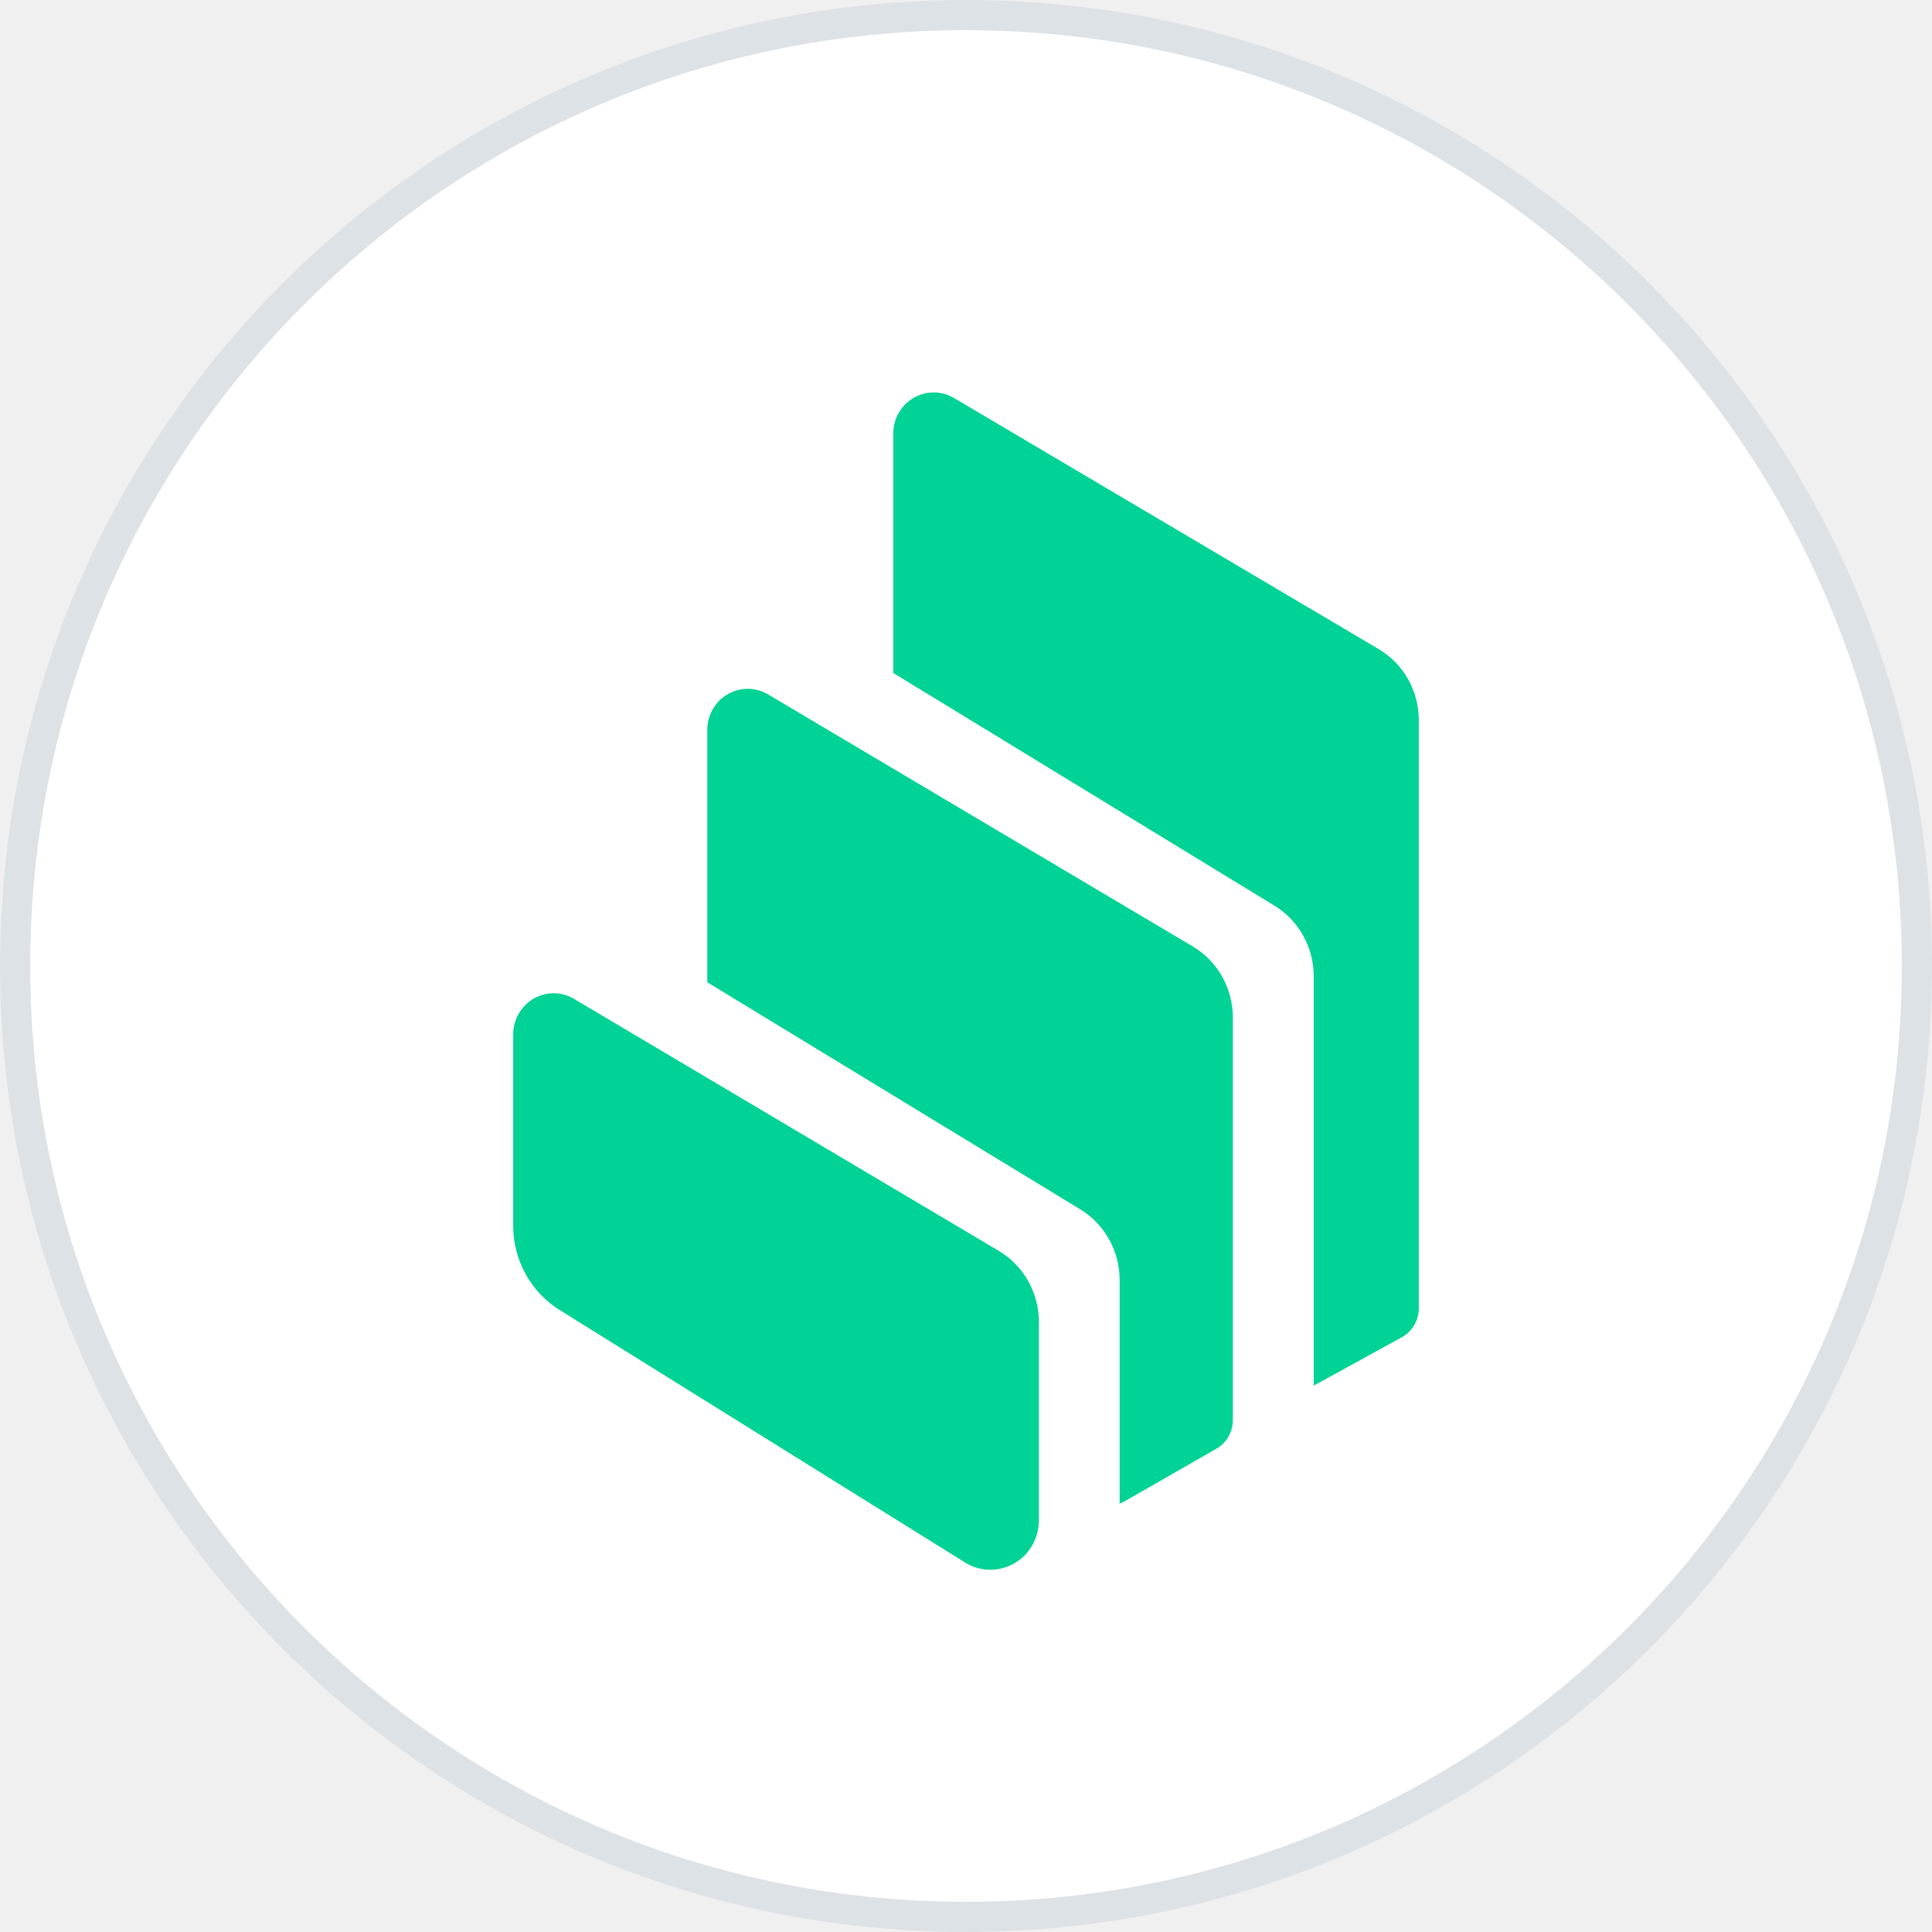
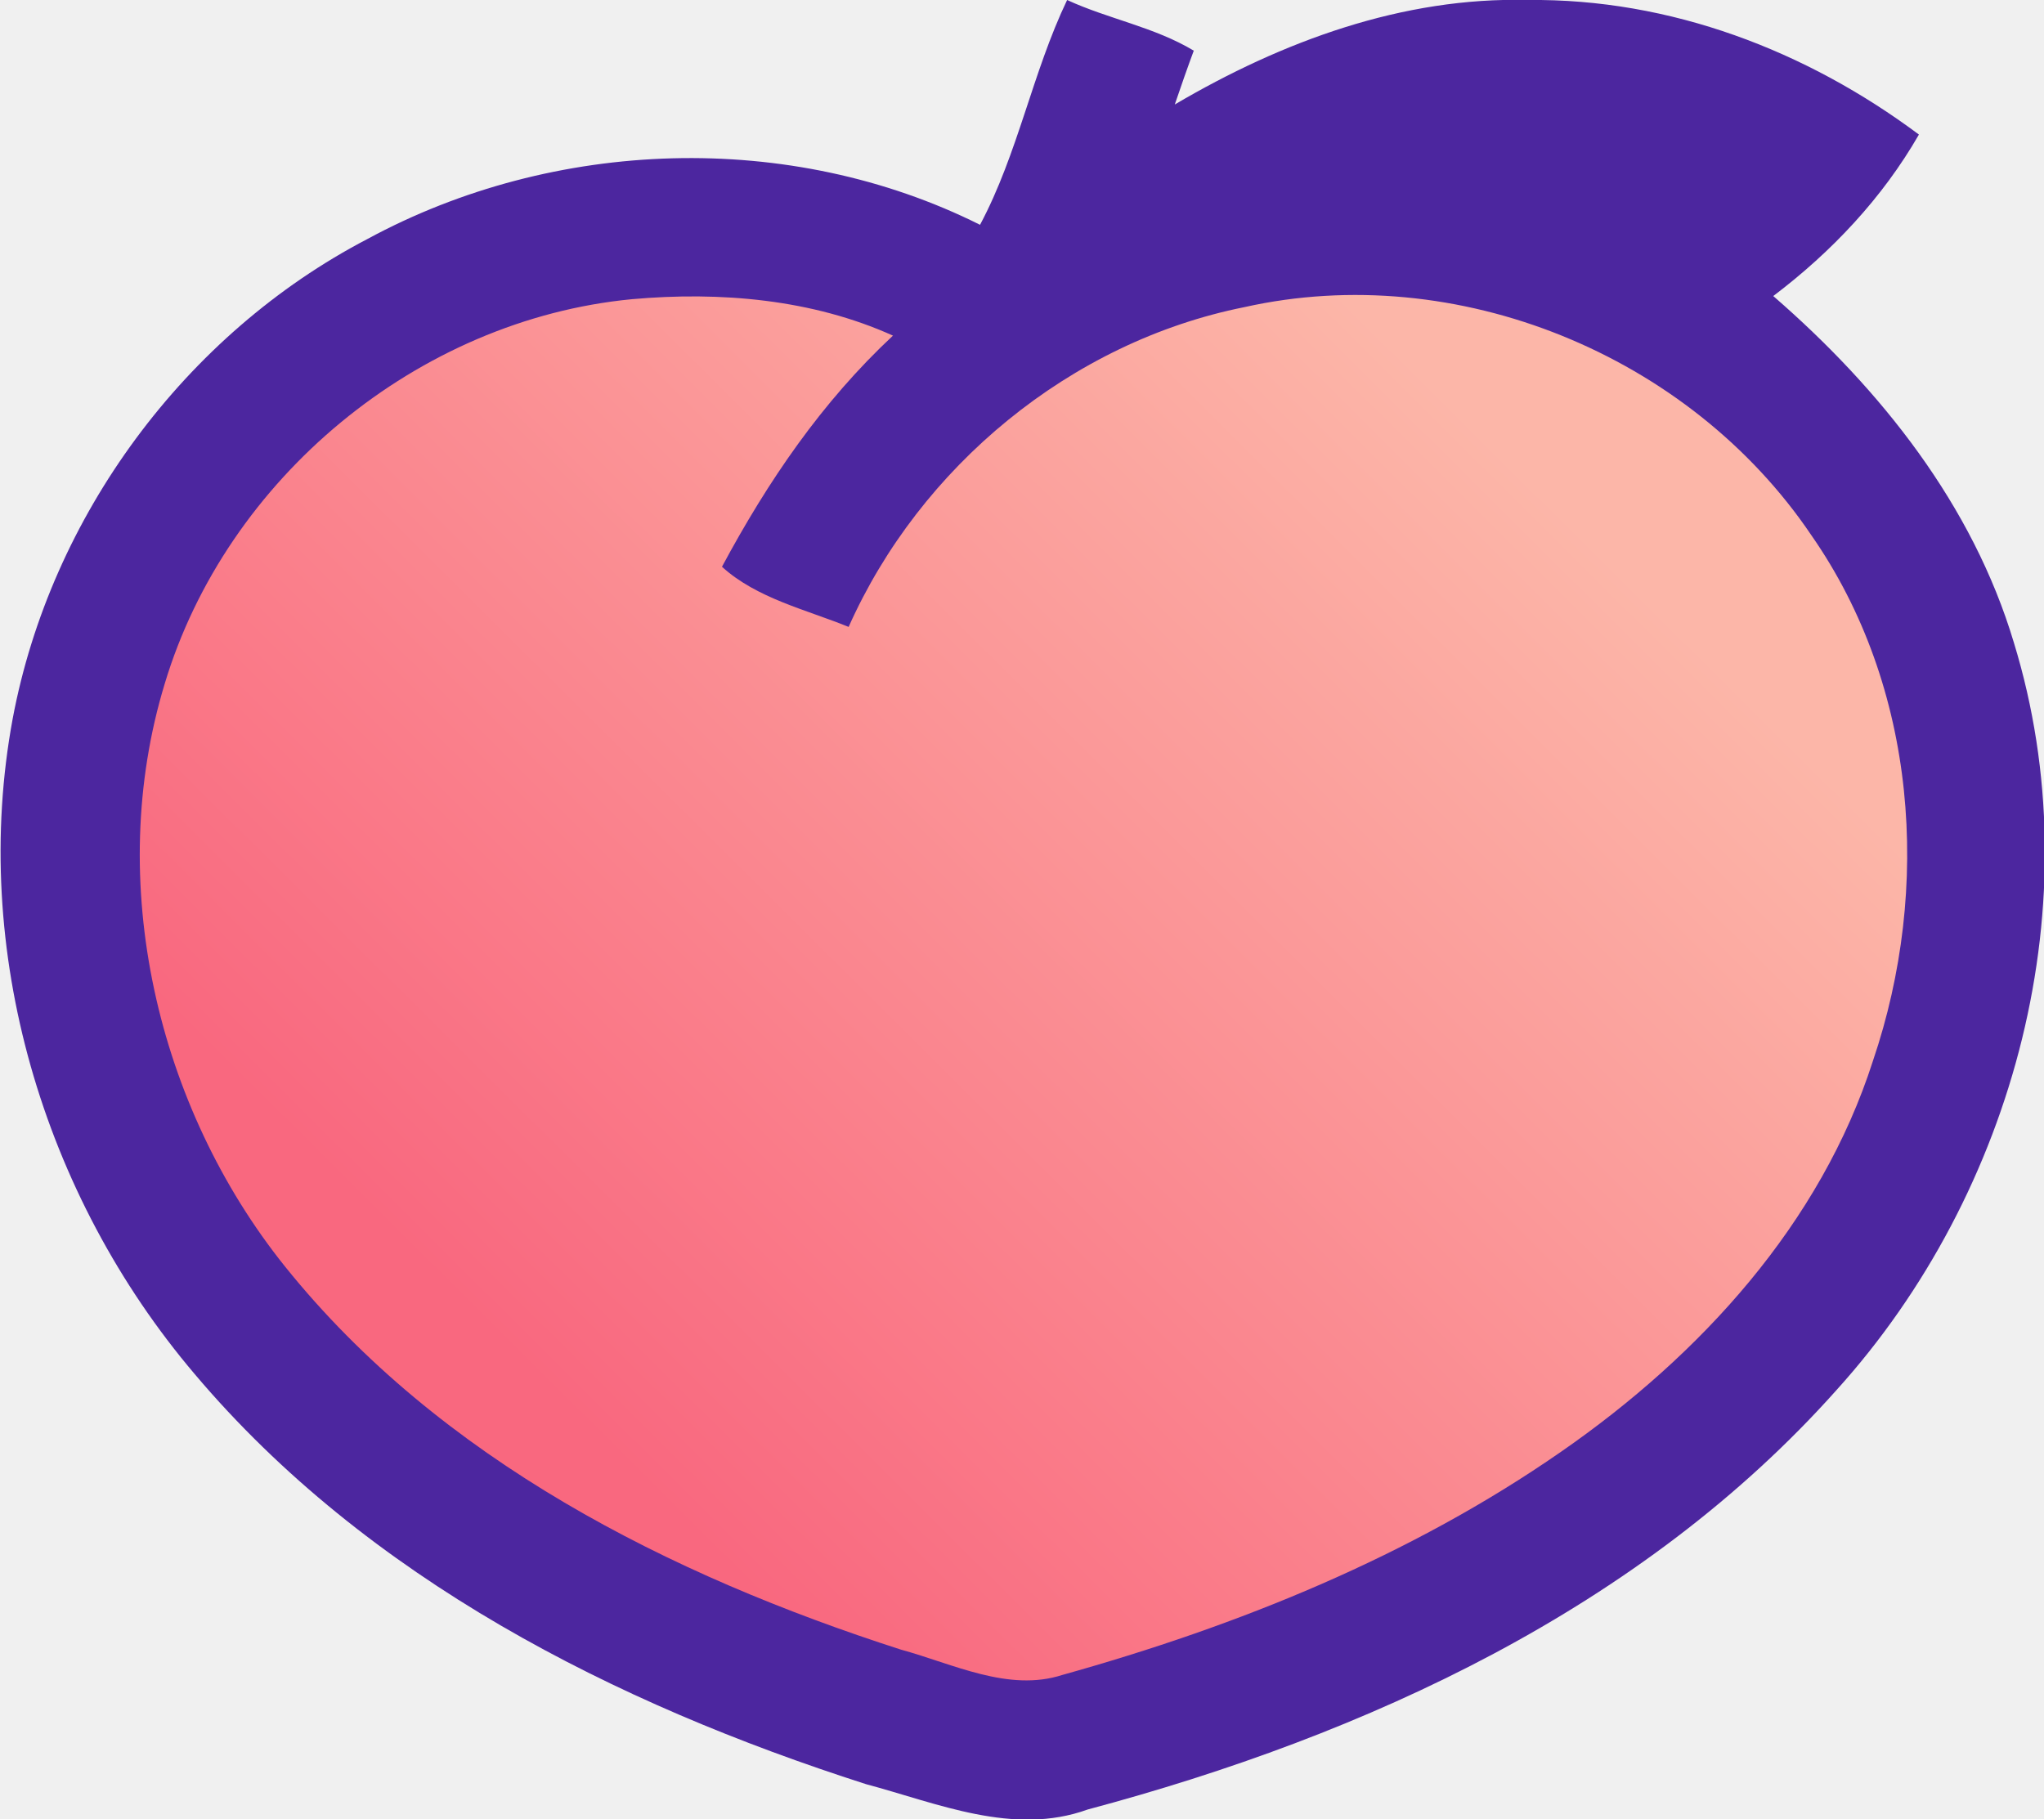
- <svg xmlns="http://www.w3.org/2000/svg" width="64" height="64" viewBox="0 0 64 64" fill="none">
-   <circle cx="32" cy="32" r="32" fill="white" />
-   <circle cx="32" cy="32" r="31.5" stroke="#AAB8C1" stroke-opacity="0.4" />
-   <path fill-rule="evenodd" clip-rule="evenodd" d="M18.538 43.395C17.584 42.801 17 41.743 17 40.607V34.264C17 34.021 17.064 33.787 17.183 33.579C17.554 32.929 18.376 32.708 19.015 33.089L33.084 41.435C33.907 41.925 34.414 42.819 34.414 43.79V50.363C34.414 50.662 34.333 50.961 34.179 51.217C33.715 51.989 32.727 52.231 31.968 51.759L18.538 43.395ZM39.51 31.351C40.332 31.84 40.839 32.734 40.839 33.705V47.041C40.839 47.436 40.63 47.8 40.294 47.991L37.213 49.756C37.175 49.777 37.132 49.795 37.09 49.808V42.402C37.09 41.444 36.595 40.555 35.786 40.061L23.43 32.539V24.179C23.43 23.936 23.493 23.702 23.613 23.494C23.983 22.844 24.806 22.623 25.445 23.004L39.51 31.351ZM45.666 21.5C46.493 21.985 47 22.887 47 23.858V43.339C47 43.738 46.783 44.106 46.438 44.297L43.519 45.901V32.339C43.519 31.381 43.025 30.496 42.219 30.002L29.59 22.293V14.363C29.59 14.12 29.654 13.886 29.77 13.678C30.14 13.028 30.962 12.807 31.602 13.184L45.666 21.5Z" fill="#00D395" />
+ <svg xmlns="http://www.w3.org/2000/svg" id="Layer_1" viewBox="0 0 129.1 114.9" width="2500" height="2225">
+   <style>.st0{fill:#4c269f}.st1{fill:url(#SVGID_1_)}</style>
+   <path class="st0" d="M61.9 14.2c2.4-4.5 3.3-9.6 5.5-14.2 2.6 1.2 5.5 1.7 8 3.2-.3.8-.9 2.5-1.2 3.4C81 2.6 88.6-.2 96.5 0c9-.1 17.6 3.2 24.7 8.5-2.3 4-5.5 7.4-9.2 10.2 6.8 5.9 12.6 13.2 15.2 21.9 5 16.3.1 34.7-11.2 47.2-12.3 13.8-29.7 21.8-47.3 26.5-4.7 1.7-9.5-.4-14-1.6-15.9-5.1-31.5-13-42.4-25.9C2.7 75.5-1.9 60 .8 45.4c2.4-12.8 10.9-24.3 22.4-30.3 11.8-6.4 26.7-6.9 38.7-.9" />
+   <linearGradient id="SVGID_1_" gradientUnits="userSpaceOnUse" x1="33.395" y1="28.639" x2="93.062" y2="88.639" gradientTransform="matrix(1 0 0 -1 0 115.28)">
+     <stop offset="0" stop-color="#f9687f" />
+     <stop offset="1" stop-color="#fcb6a8" />
+   </linearGradient>
+   <path class="st1" d="M39.9 18.9c5.6-.5 11.4 0 16.5 2.3-4.5 4.2-7.9 9.2-10.8 14.6 2.2 2 5.3 2.7 8 3.8 4.5-10.1 14-18 25-20.2 13.4-3 28.1 3 35.8 14.4 6.7 9.6 7.6 22.3 3.9 33.2-3.3 10.3-10.9 18.6-19.7 24.7-9.5 6.6-20.4 11-31.5 14.1-3.4 1.1-6.9-.7-10.2-1.6C42.3 99.5 27.8 92.2 18 80 9.9 69.9 6.6 55.7 10.4 43.2c3.9-13 16-23 29.5-24.3z" />
</svg>
